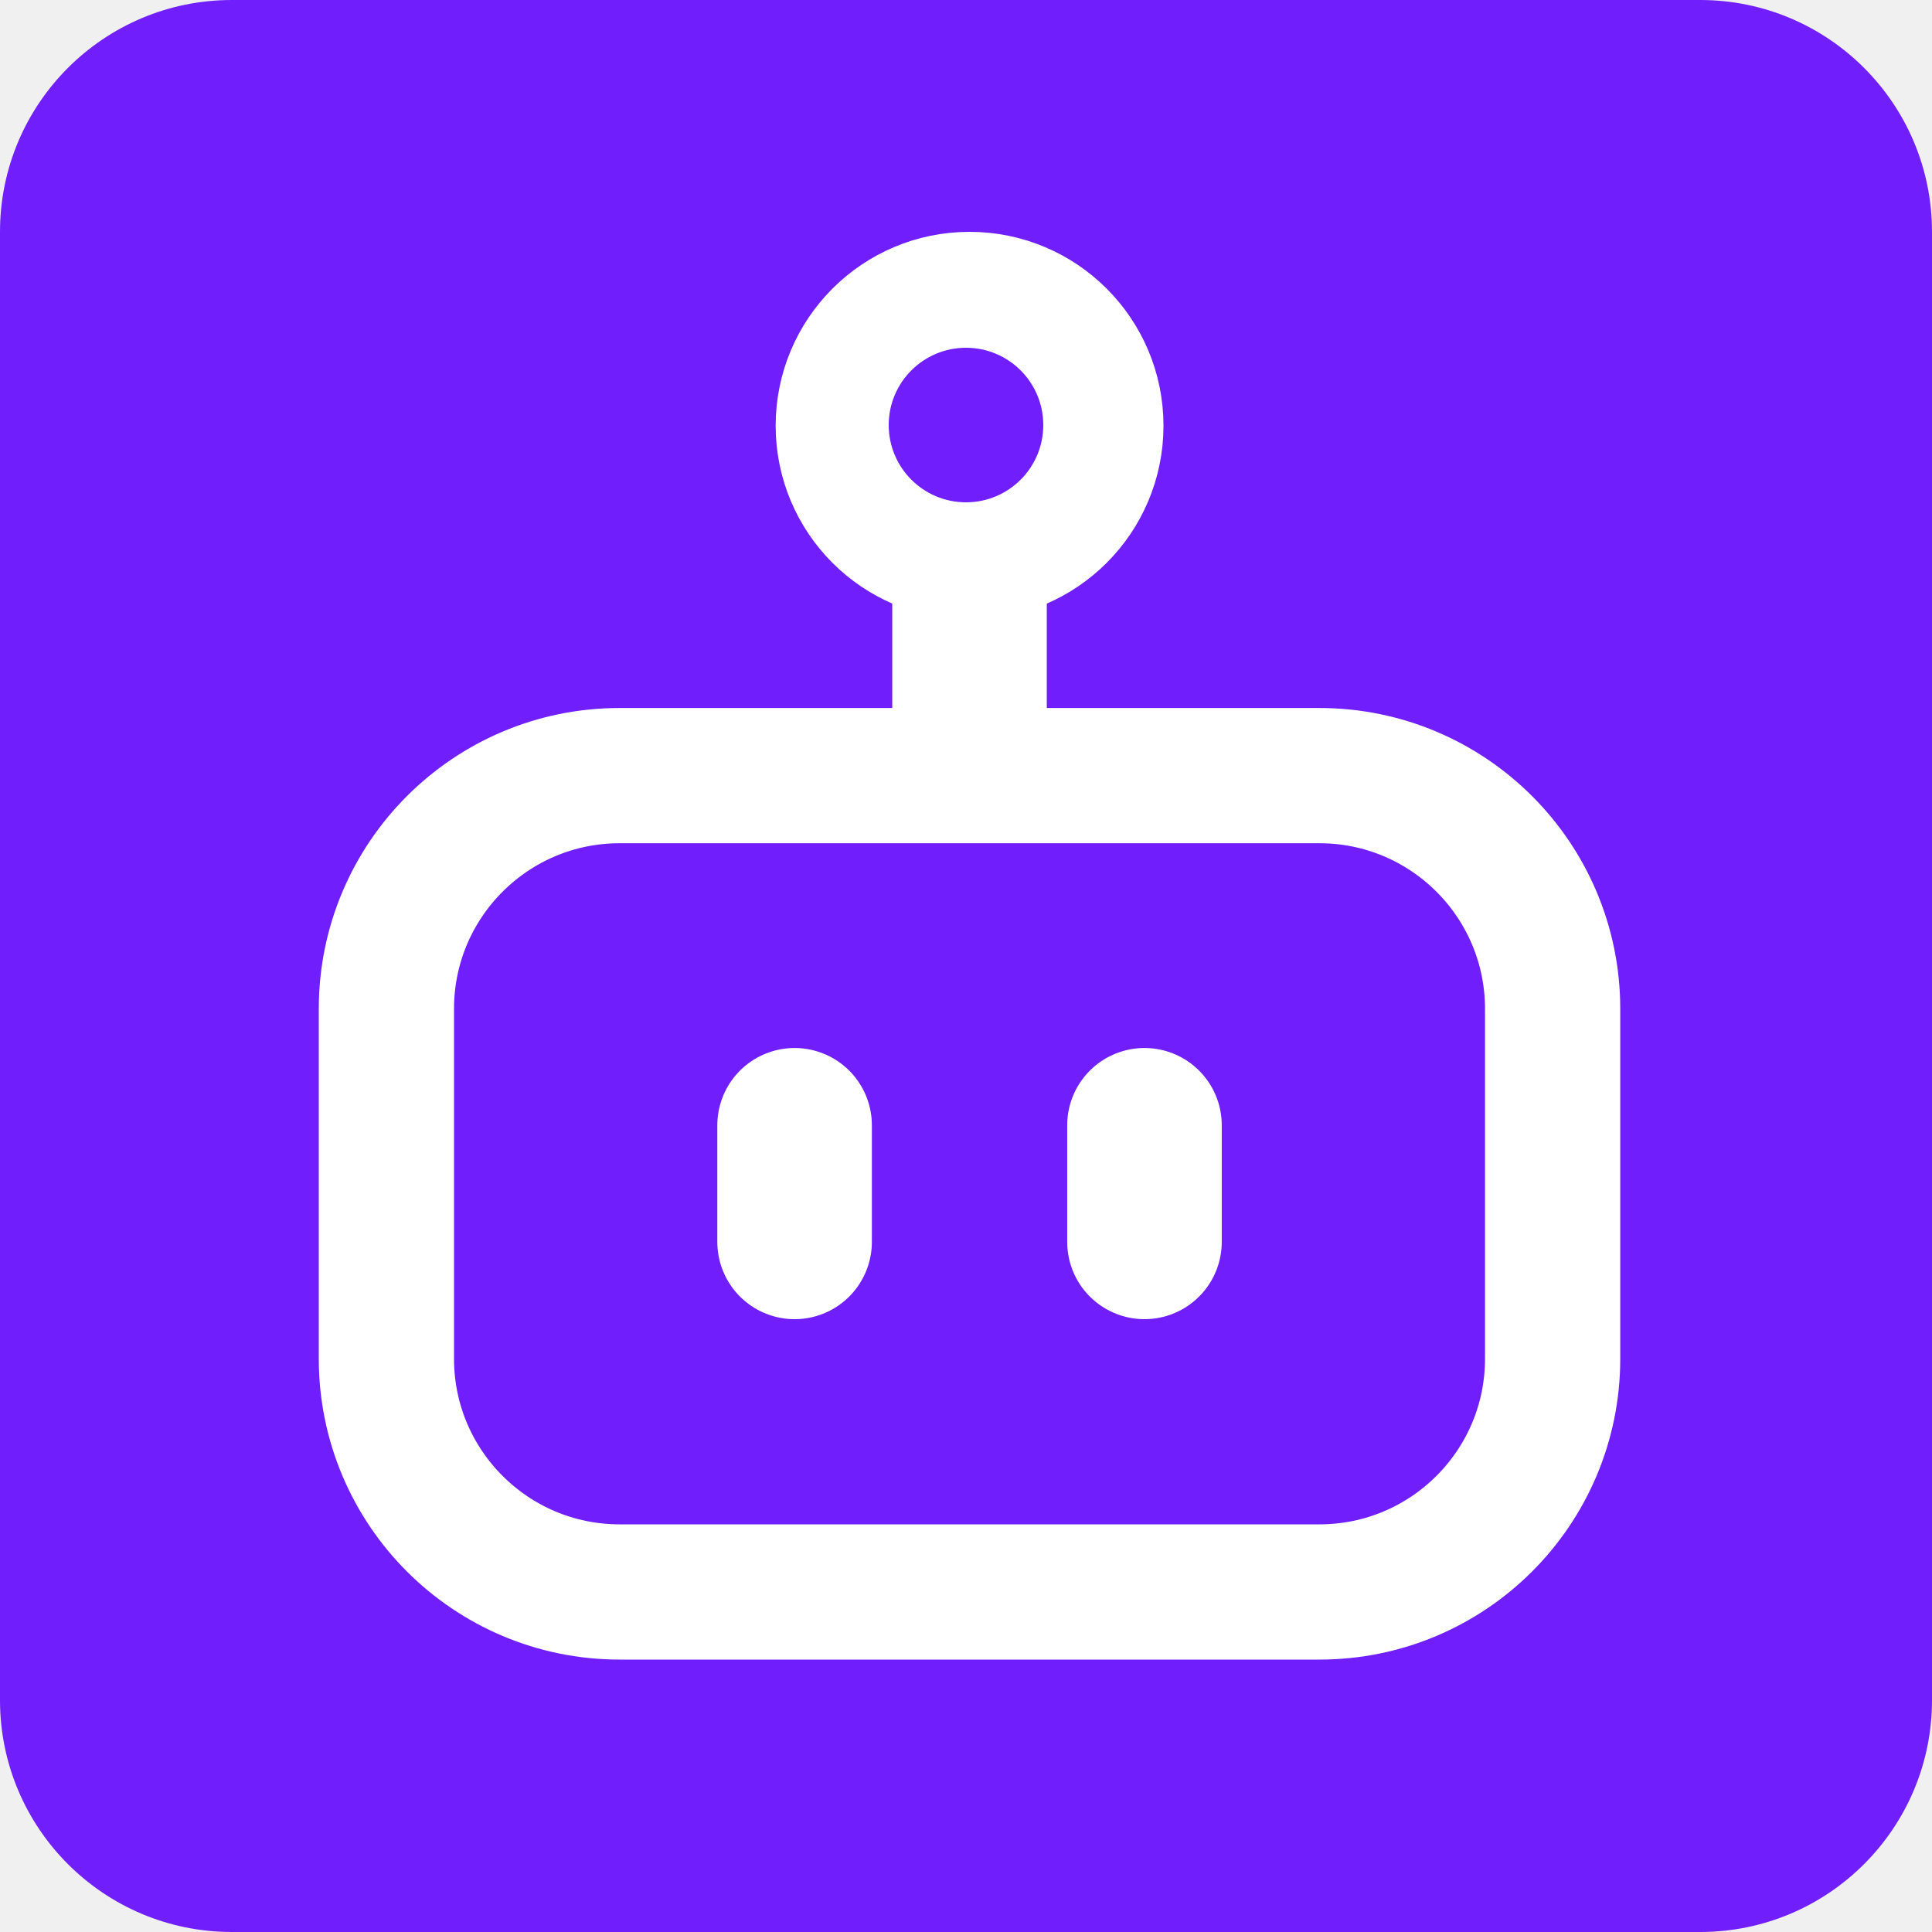
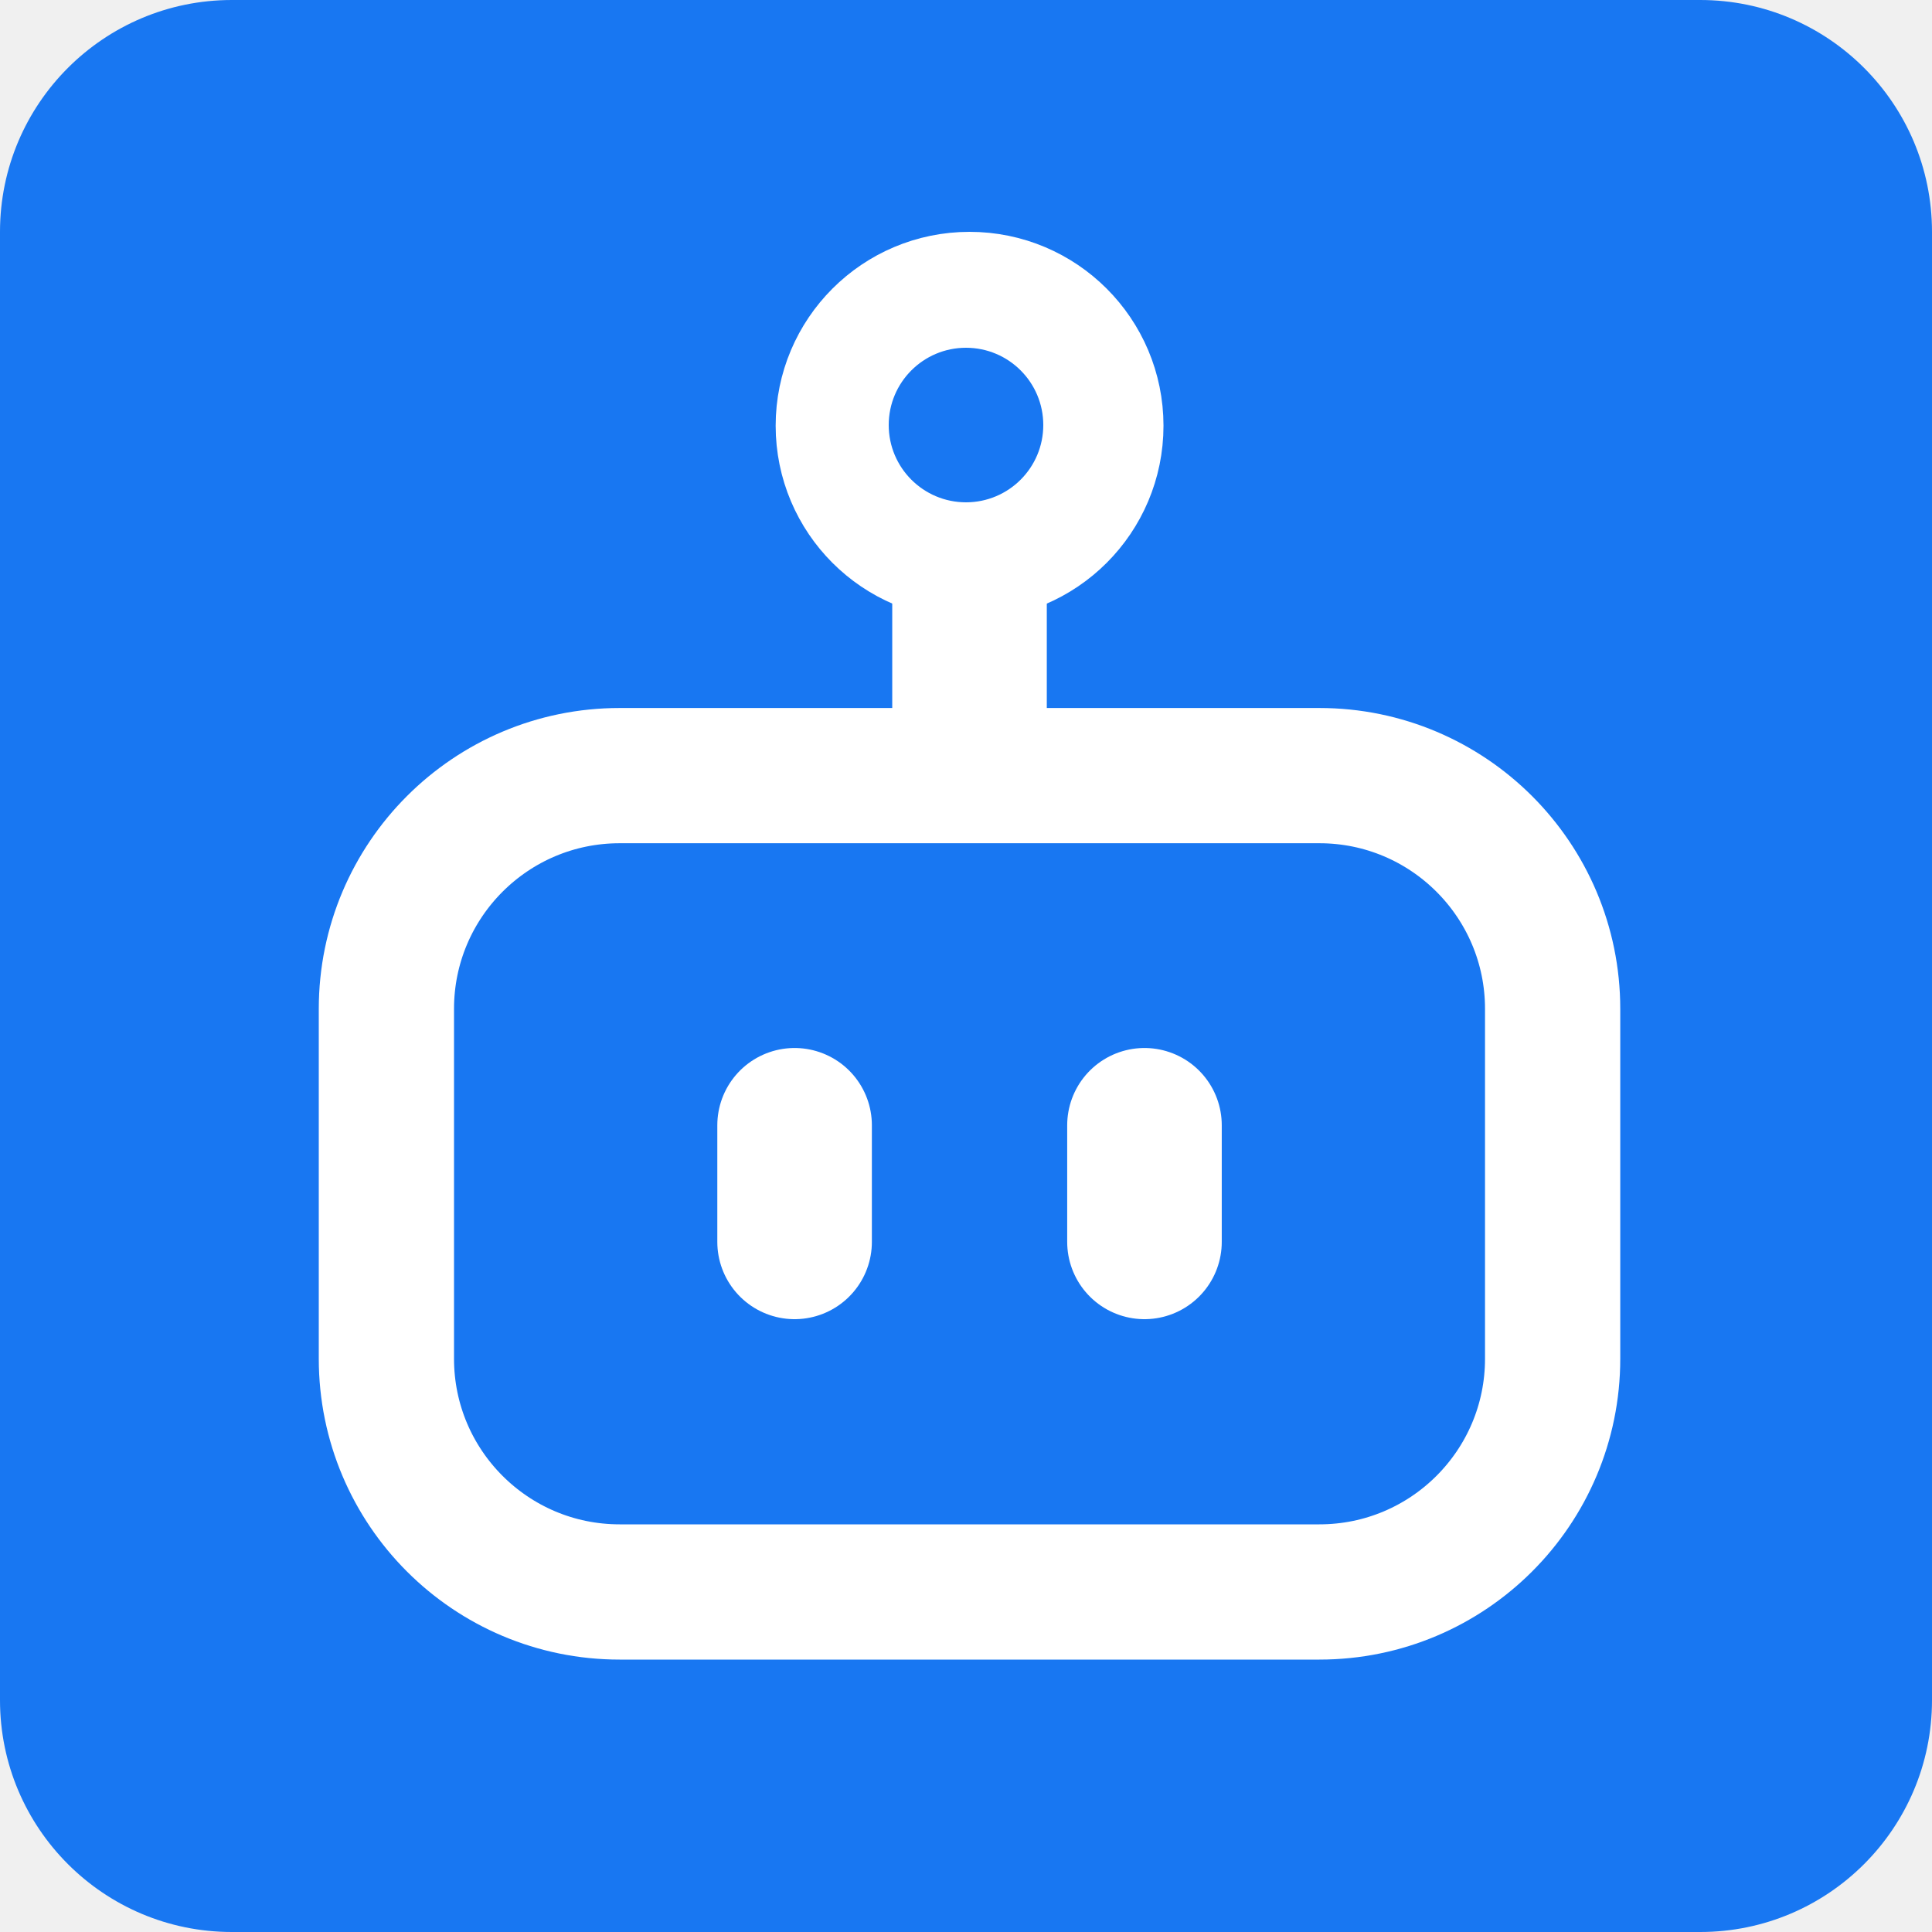
<svg xmlns="http://www.w3.org/2000/svg" width="50" height="50" viewBox="0 0 50 50" fill="none">
-   <rect width="50" height="50" rx="6" fill="#701FFC" />
-   <path d="M34.145 20.073H16.036C12.703 20.073 10 22.776 10 26.109V35.164C10 38.498 12.703 41.2 16.036 41.2H34.145C37.479 41.2 40.182 38.498 40.182 35.164V26.109C40.182 22.776 37.479 20.073 34.145 20.073Z" fill="#701FFC" stroke="white" stroke-width="3.5" stroke-linecap="round" stroke-linejoin="round" />
-   <path d="M25.092 14.036C26.759 14.036 28.111 12.685 28.111 11.018C28.111 9.351 26.759 8 25.092 8C23.425 8 22.074 9.351 22.074 11.018C22.074 12.685 23.425 14.036 25.092 14.036Z" fill="#701FFC" stroke="white" stroke-width="4" stroke-linecap="round" stroke-linejoin="round" />
-   <path d="M25.091 14.856V19.028V14.856ZM20.564 32.14V29.122V32.14ZM29.619 29.122V32.14V29.122Z" fill="#701FFC" />
+   <rect width="50" height="50" rx="6" fill="#1877F2" />
+   <path d="M34.145 20.073H16.036C12.703 20.073 10 22.776 10 26.109V35.164C10 38.498 12.703 41.2 16.036 41.2H34.145C37.479 41.2 40.182 38.498 40.182 35.164V26.109C40.182 22.776 37.479 20.073 34.145 20.073Z" fill="#1877F2" stroke="white" stroke-width="3.5" stroke-linecap="round" stroke-linejoin="round" />
+   <path d="M25.092 14.036C26.759 14.036 28.111 12.685 28.111 11.018C28.111 9.351 26.759 8 25.092 8C23.425 8 22.074 9.351 22.074 11.018C22.074 12.685 23.425 14.036 25.092 14.036Z" fill="#1877F2" stroke="white" stroke-width="4" stroke-linecap="round" stroke-linejoin="round" />
+   <path d="M25.091 14.856V19.028V14.856ZM20.564 32.14V29.122V32.14ZM29.619 29.122V32.14V29.122Z" fill="#1877F2" />
  <path d="M25.091 14.856V19.028M20.564 32.14V29.122M29.619 29.122V32.14" stroke="white" stroke-width="4" stroke-linecap="round" stroke-linejoin="round" />
-   <circle cx="25" cy="11" r="2" fill="#701FFC" />
+   <circle cx="25" cy="11" r="2" fill="#1877F2" />
</svg>
